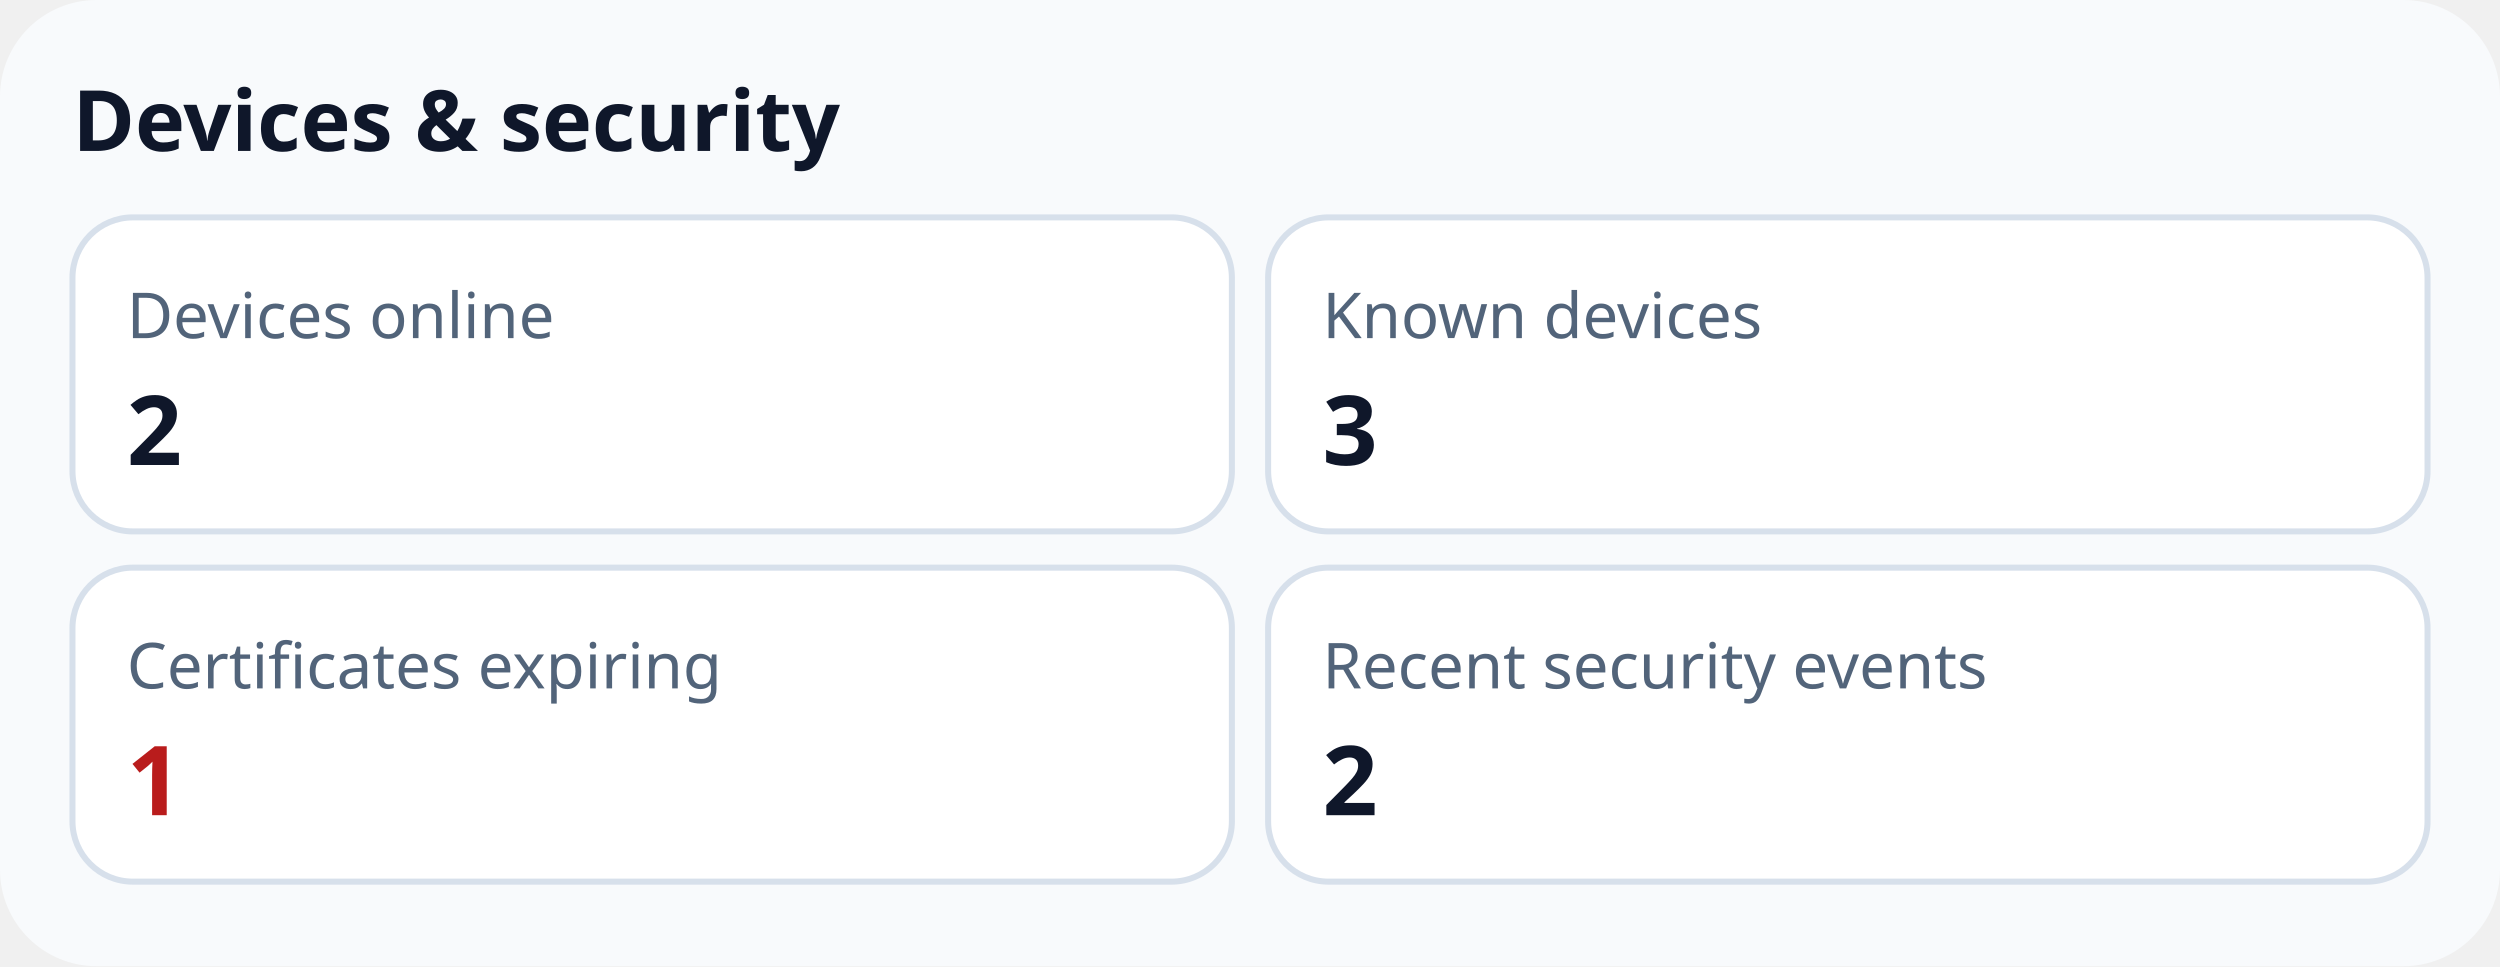
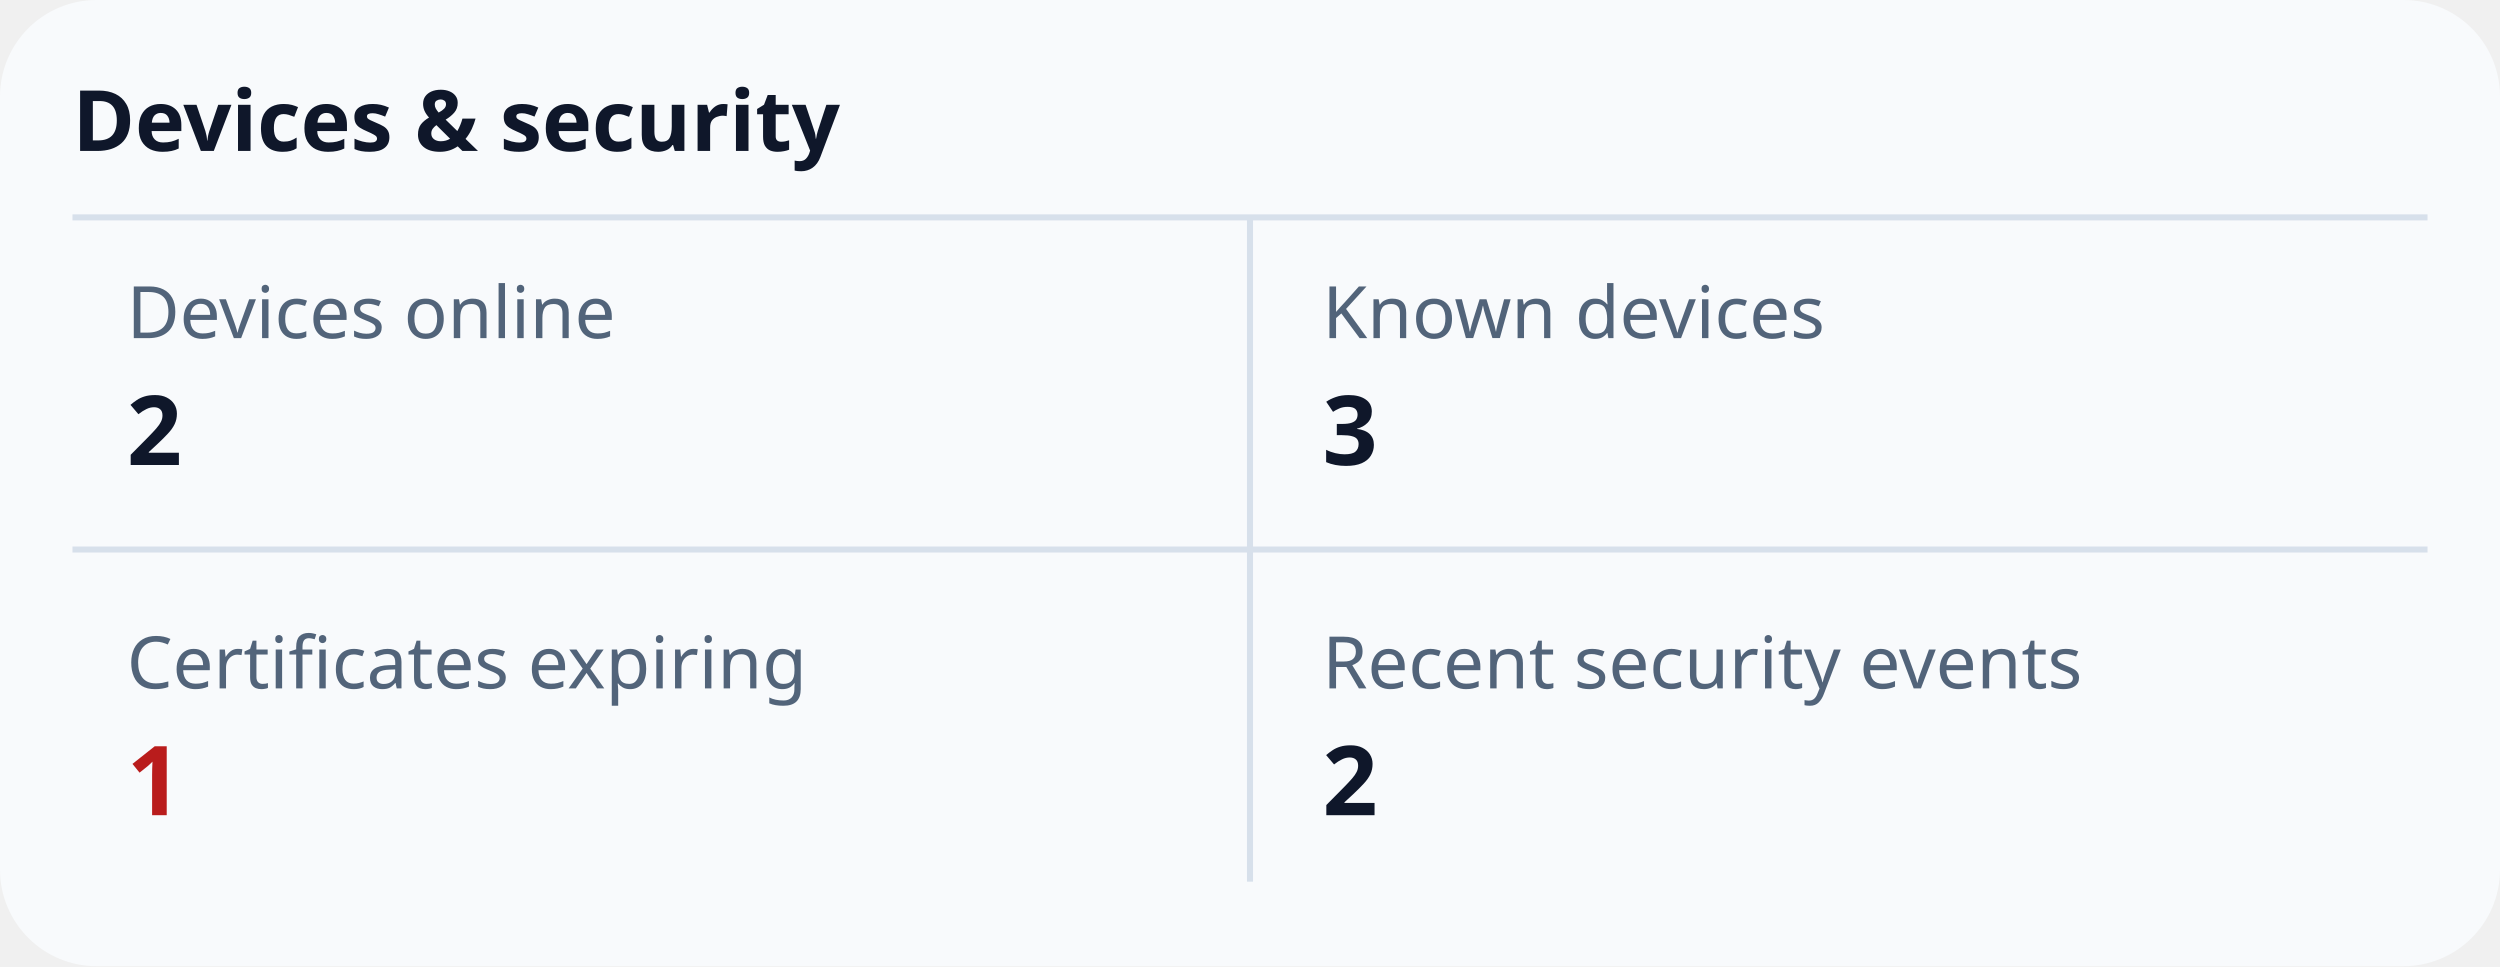
<svg xmlns="http://www.w3.org/2000/svg" width="414" height="160" viewBox="0 0 414 160" role="img" aria-label="Compact devices and security preview in light mode">
  <rect width="414" height="160" rx="16" fill="#f8fafc" />
  <text x="12" y="25" fill="#0f172a" font-family="system-ui" font-size="14" font-weight="700">Devices &amp; security</text>
-   <g fill="#fff" stroke="#d7e0eb">
-     <rect x="12" y="36" width="192" height="52" rx="10" />
-     <rect x="210" y="36" width="192" height="52" rx="10" />
-     <rect x="12" y="94" width="192" height="52" rx="10" />
-     <rect x="210" y="94" width="192" height="52" rx="10" />
+   <g stroke="#d7e0eb">
+     <path d="M12 36H402" />
+     <path d="M207 36V146" />
+     <path d="M12 91H402" />
  </g>
-   <g fill="#52647a" font-family="system-ui" font-size="10.5">
+   <g fill="#52647a" font-family="system-ui" font-size="12">
    <text x="21" y="56">Devices online</text>
    <text x="219" y="56">Known devices</text>
    <text x="21" y="114">Certificates expiring</text>
    <text x="219" y="114">Recent security events</text>
  </g>
  <g fill="#0f172a" font-family="system-ui" font-size="16" font-weight="750">
    <text x="21" y="77">2</text>
    <text x="219" y="77">3</text>
    <text x="21" y="135" fill="#b91c1c">1</text>
    <text x="219" y="135">2</text>
  </g>
</svg>
